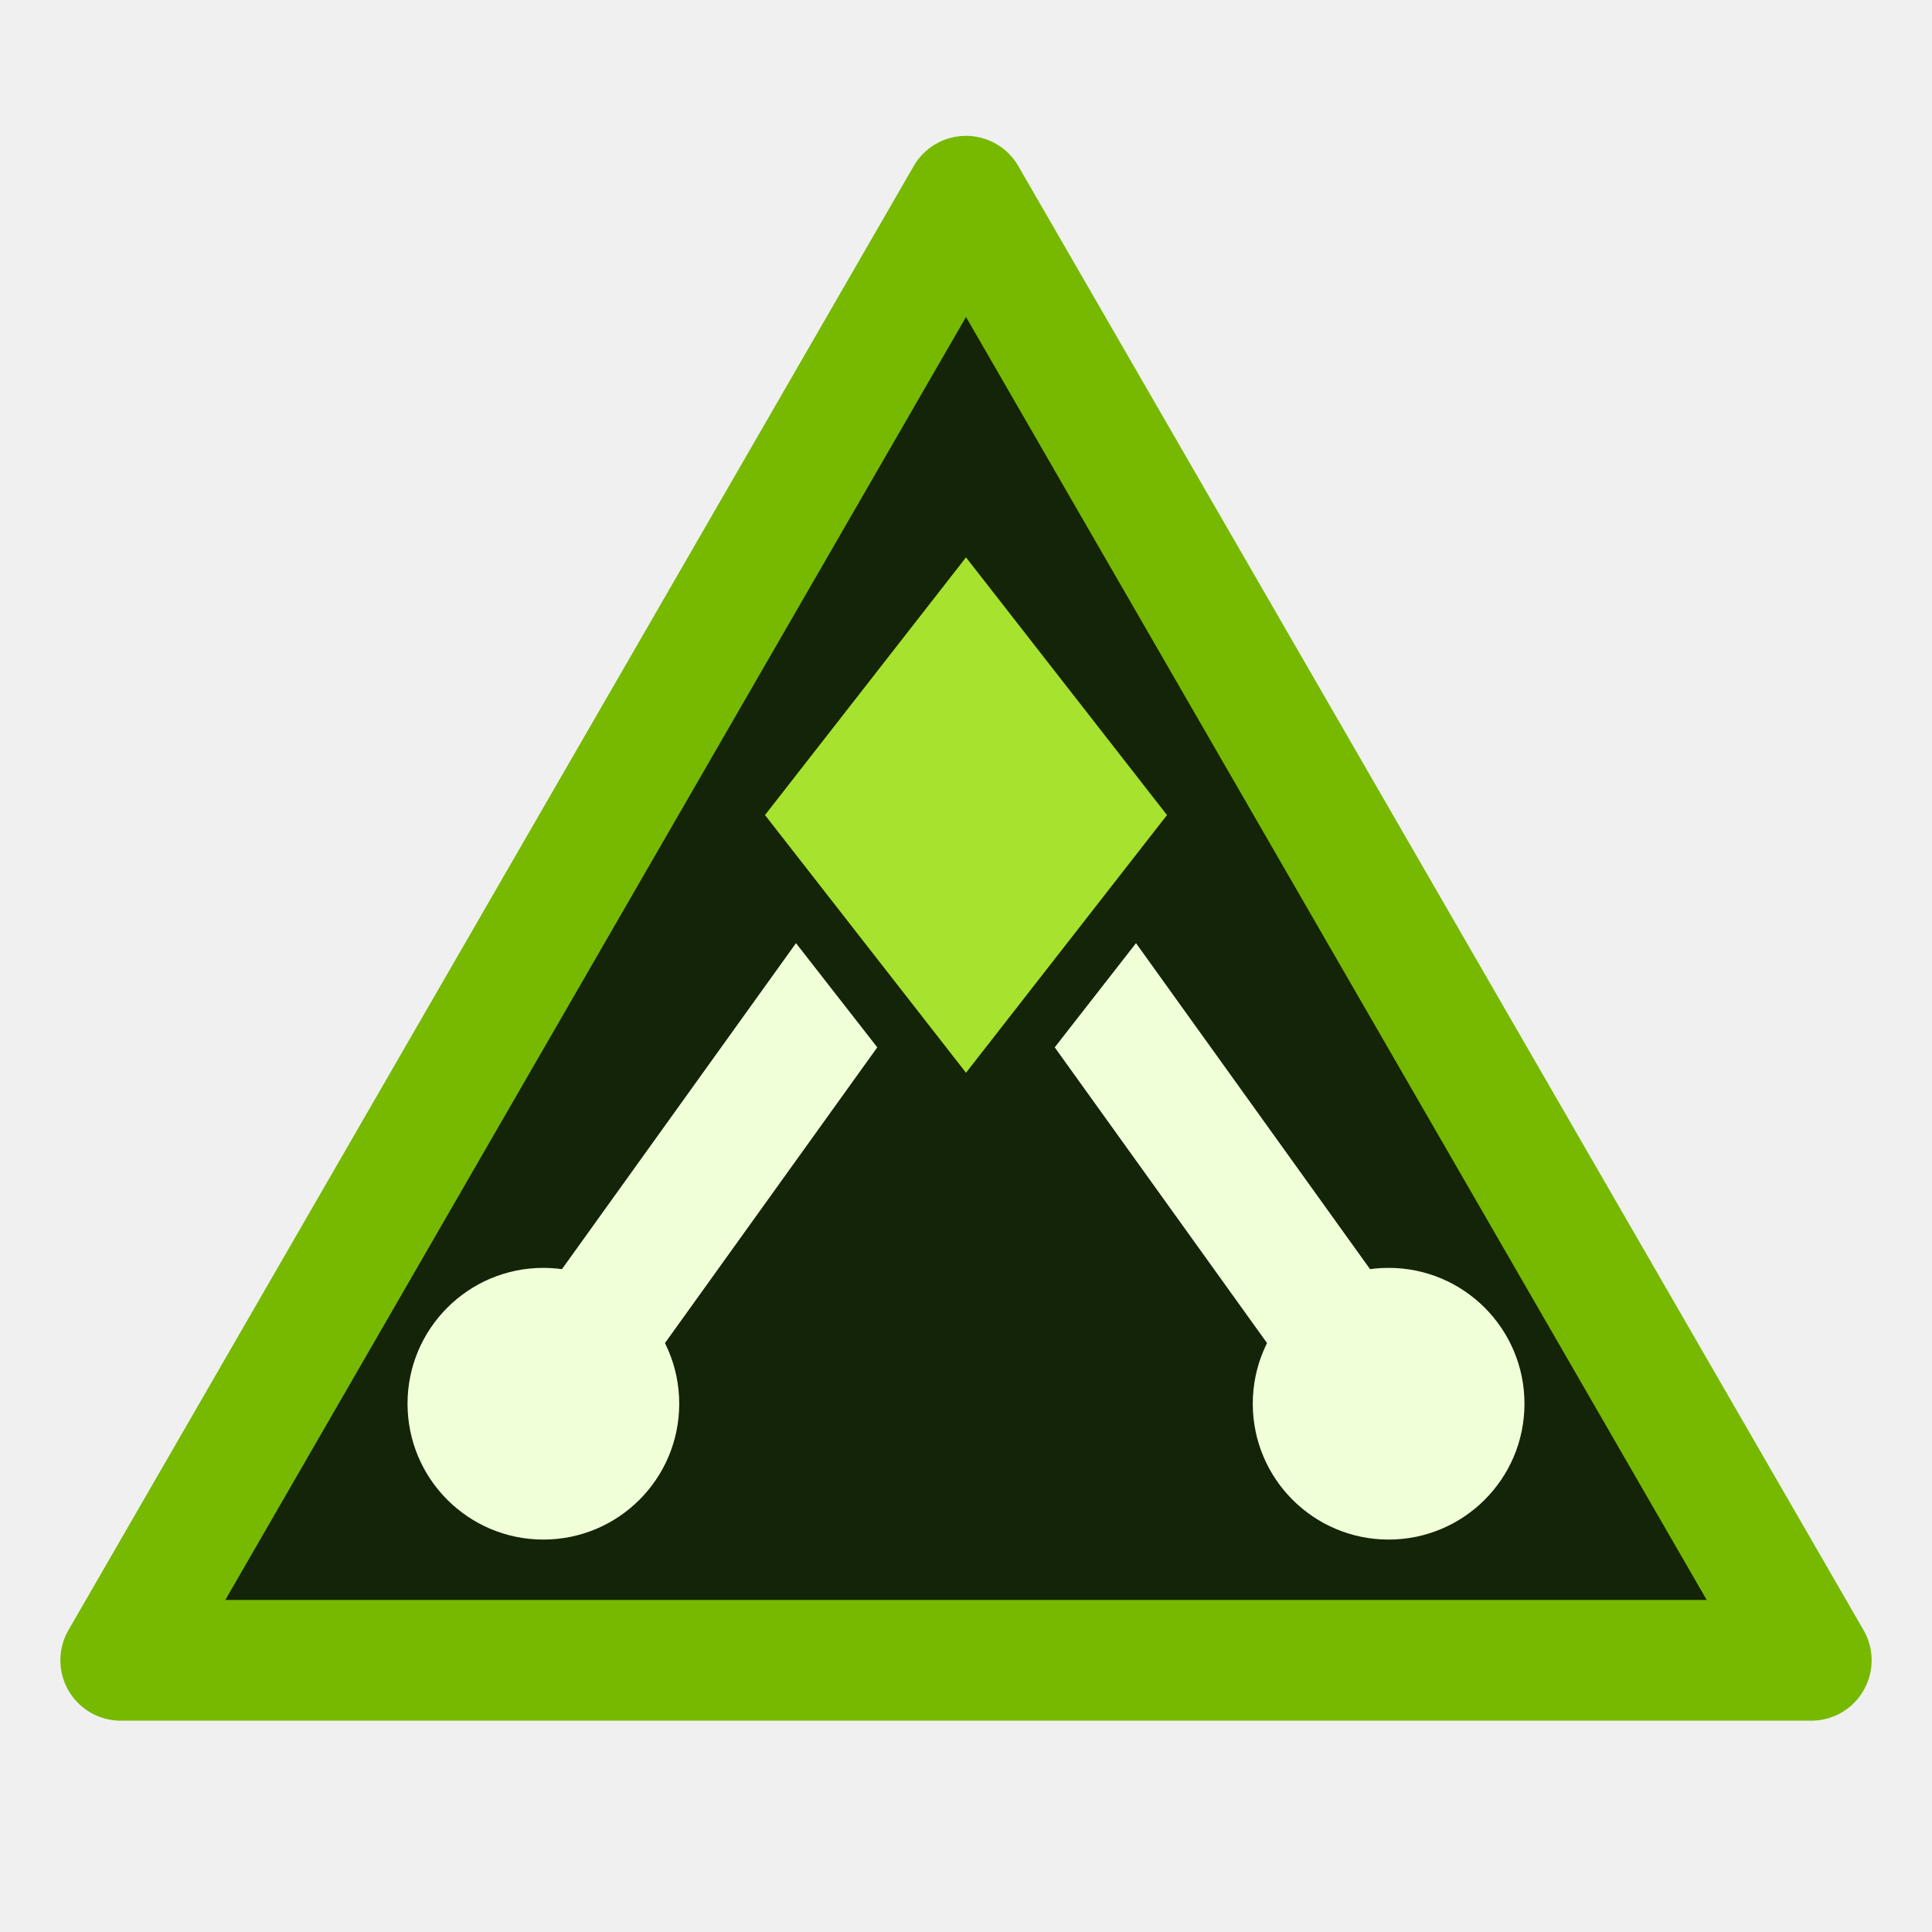
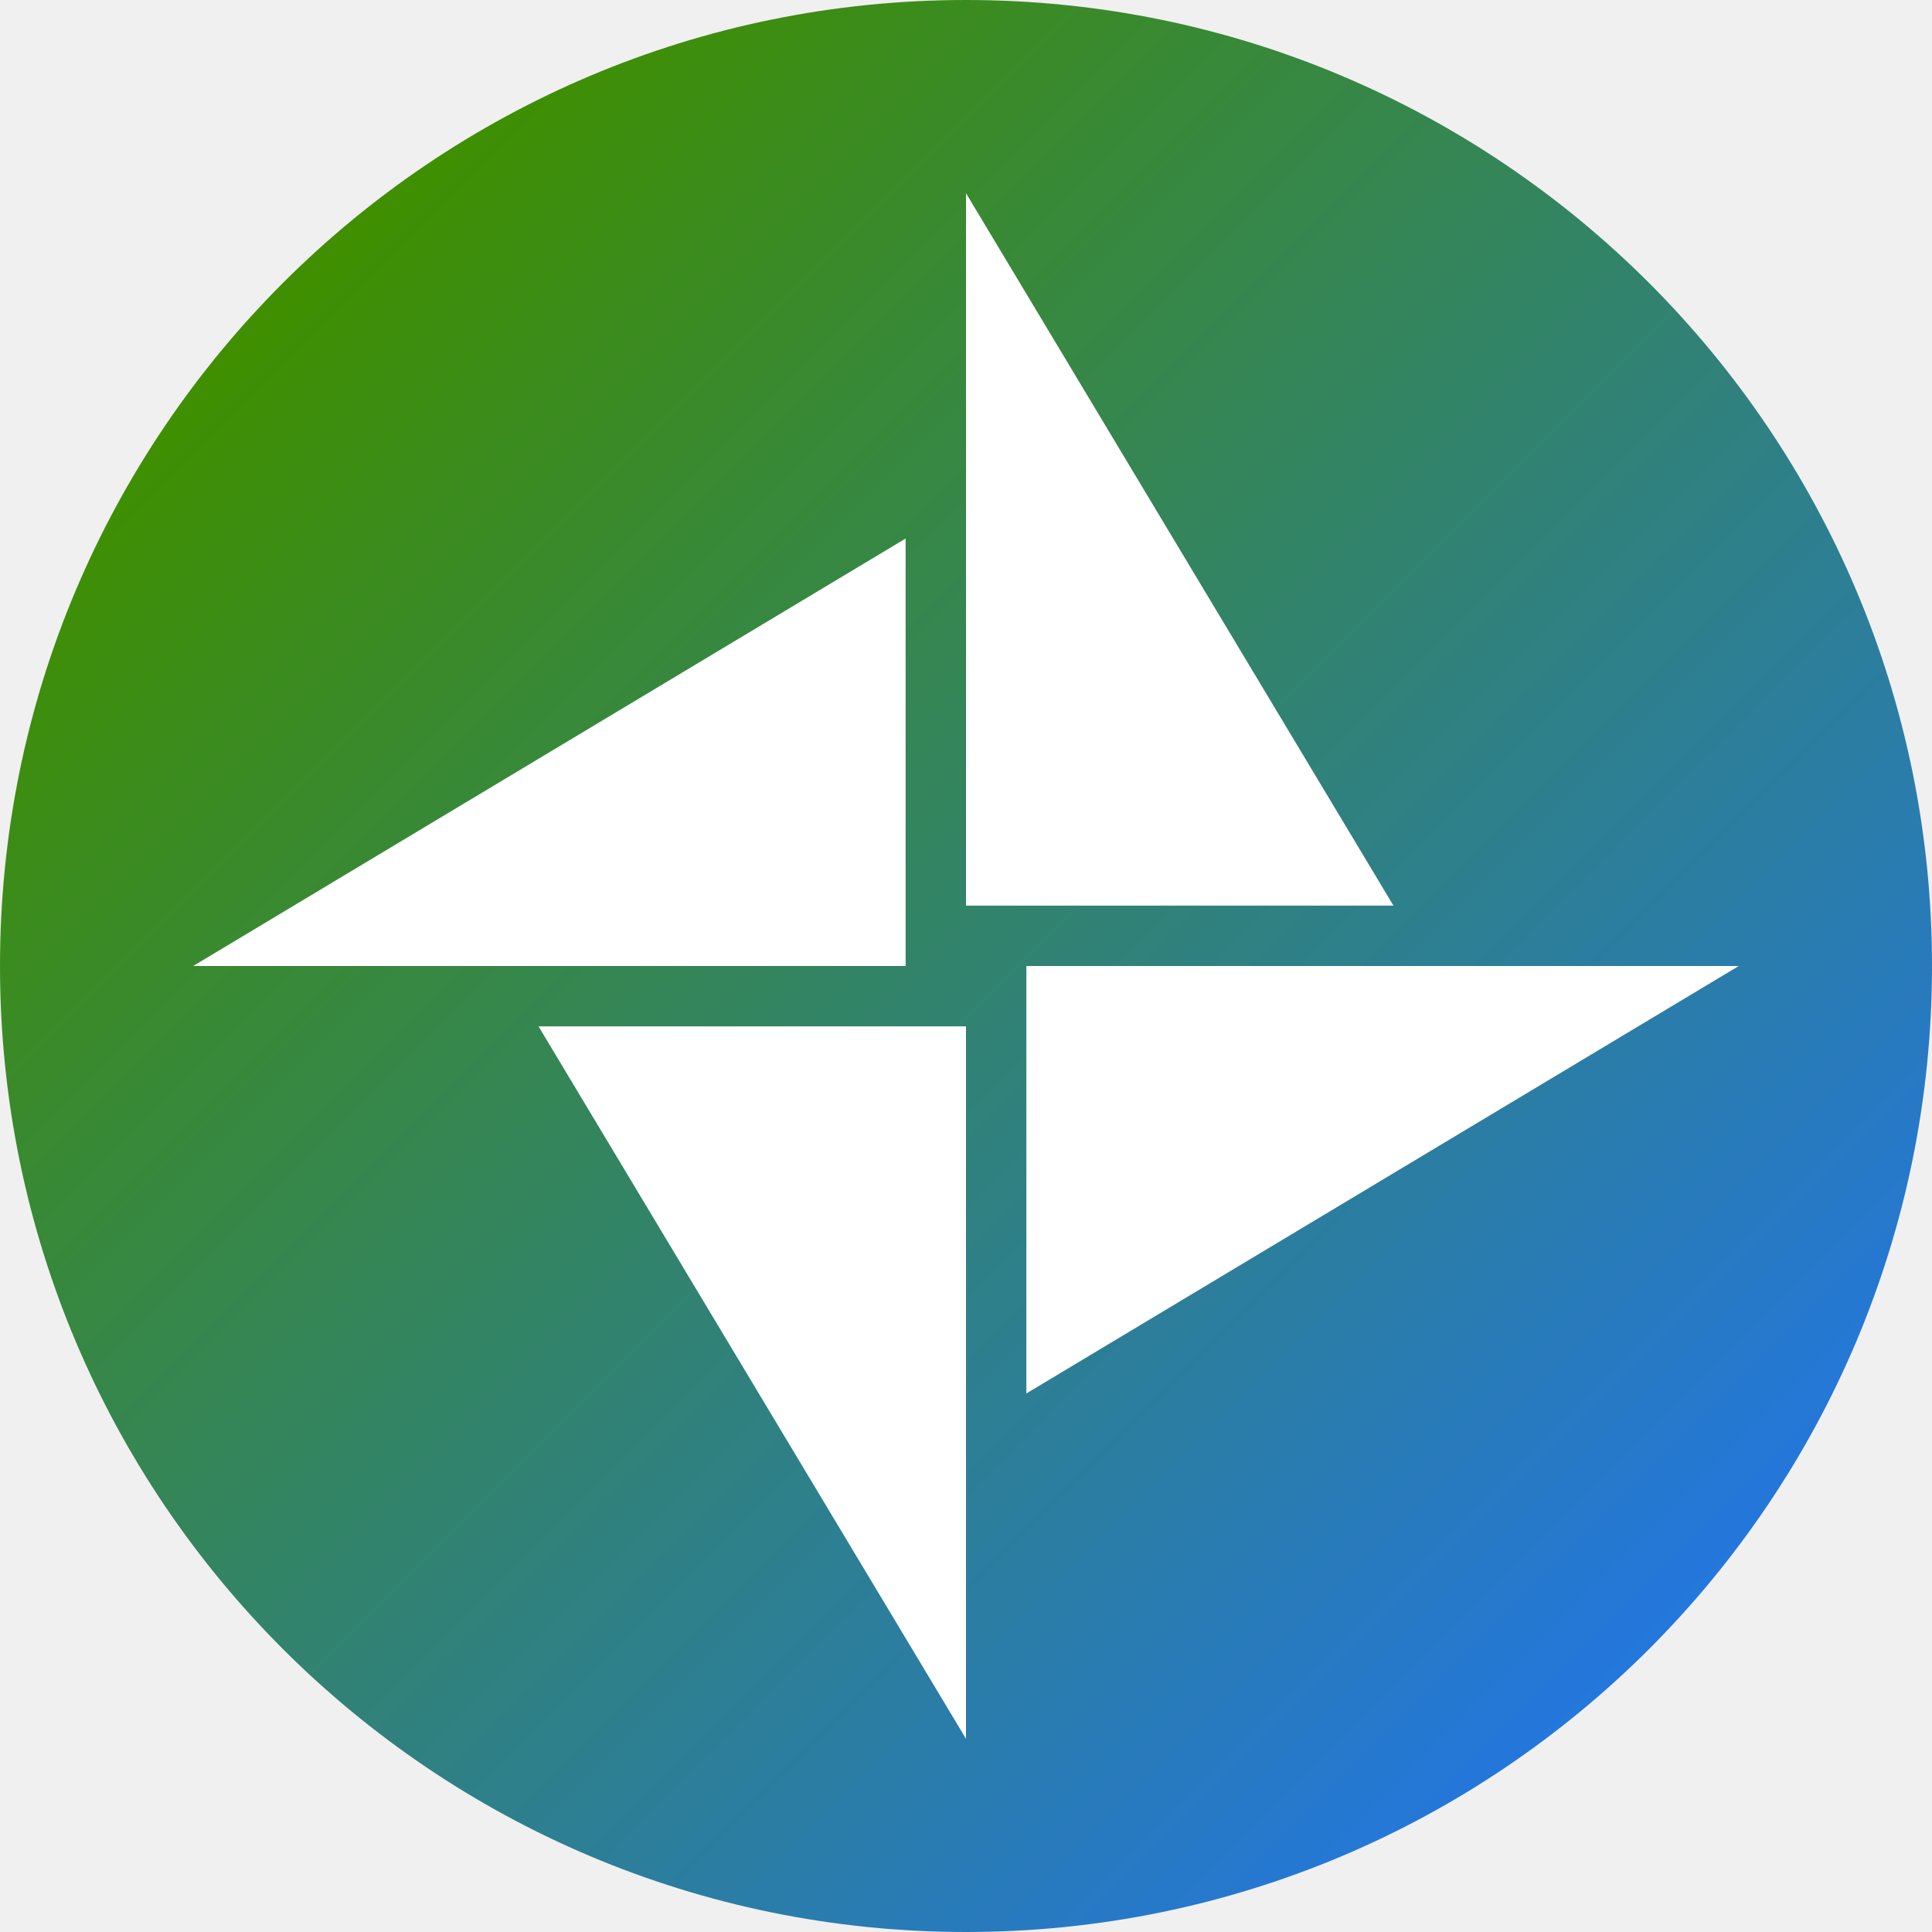
<svg xmlns="http://www.w3.org/2000/svg" width="512" height="512" viewBox="0 0 64 64">
-   <path d="M32 6.5 60 55H4Z" fill="#142408" stroke="#76B900" stroke-width="4" stroke-linejoin="round" />
-   <path d="M18 46.5 32 27 46 46.5" fill="none" stroke="#F1FFD9" stroke-width="4.2" stroke-linejoin="round" />
-   <circle cx="18" cy="46.5" r="4.5" fill="#F1FFD9" />
-   <circle cx="46" cy="46.5" r="4.5" fill="#F1FFD9" />
-   <path d="M32 17 39.8 27 32 37 24.2 27Z" fill="#A6E22E" stroke="#142408" stroke-width="1.8" />
+   <defs>
+     <linearGradient id="disc" x1="0" y1="0" x2="64" y2="64" gradientUnits="userSpaceOnUse">
+       <stop offset="0.15" stop-color="#3F8F00" />
+       <stop offset="0.85" stop-color="#2477DB" />
+     </linearGradient>
+   </defs>
+   <circle cx="32" cy="32" r="32" fill="url(#disc)" />
+   <path d="M32 30 32 6.4 46.16 30Z" fill="#FFFFFF" />
+   <path d="M34 32 57.6 32 34 46.16Z" fill="#FFFFFF" />
+   <path d="M32 34 32 57.6 17.84 34Z" fill="#FFFFFF" />
+   <path d="M30 32 6.4 32 30 17.84Z" fill="#FFFFFF" />
</svg>
